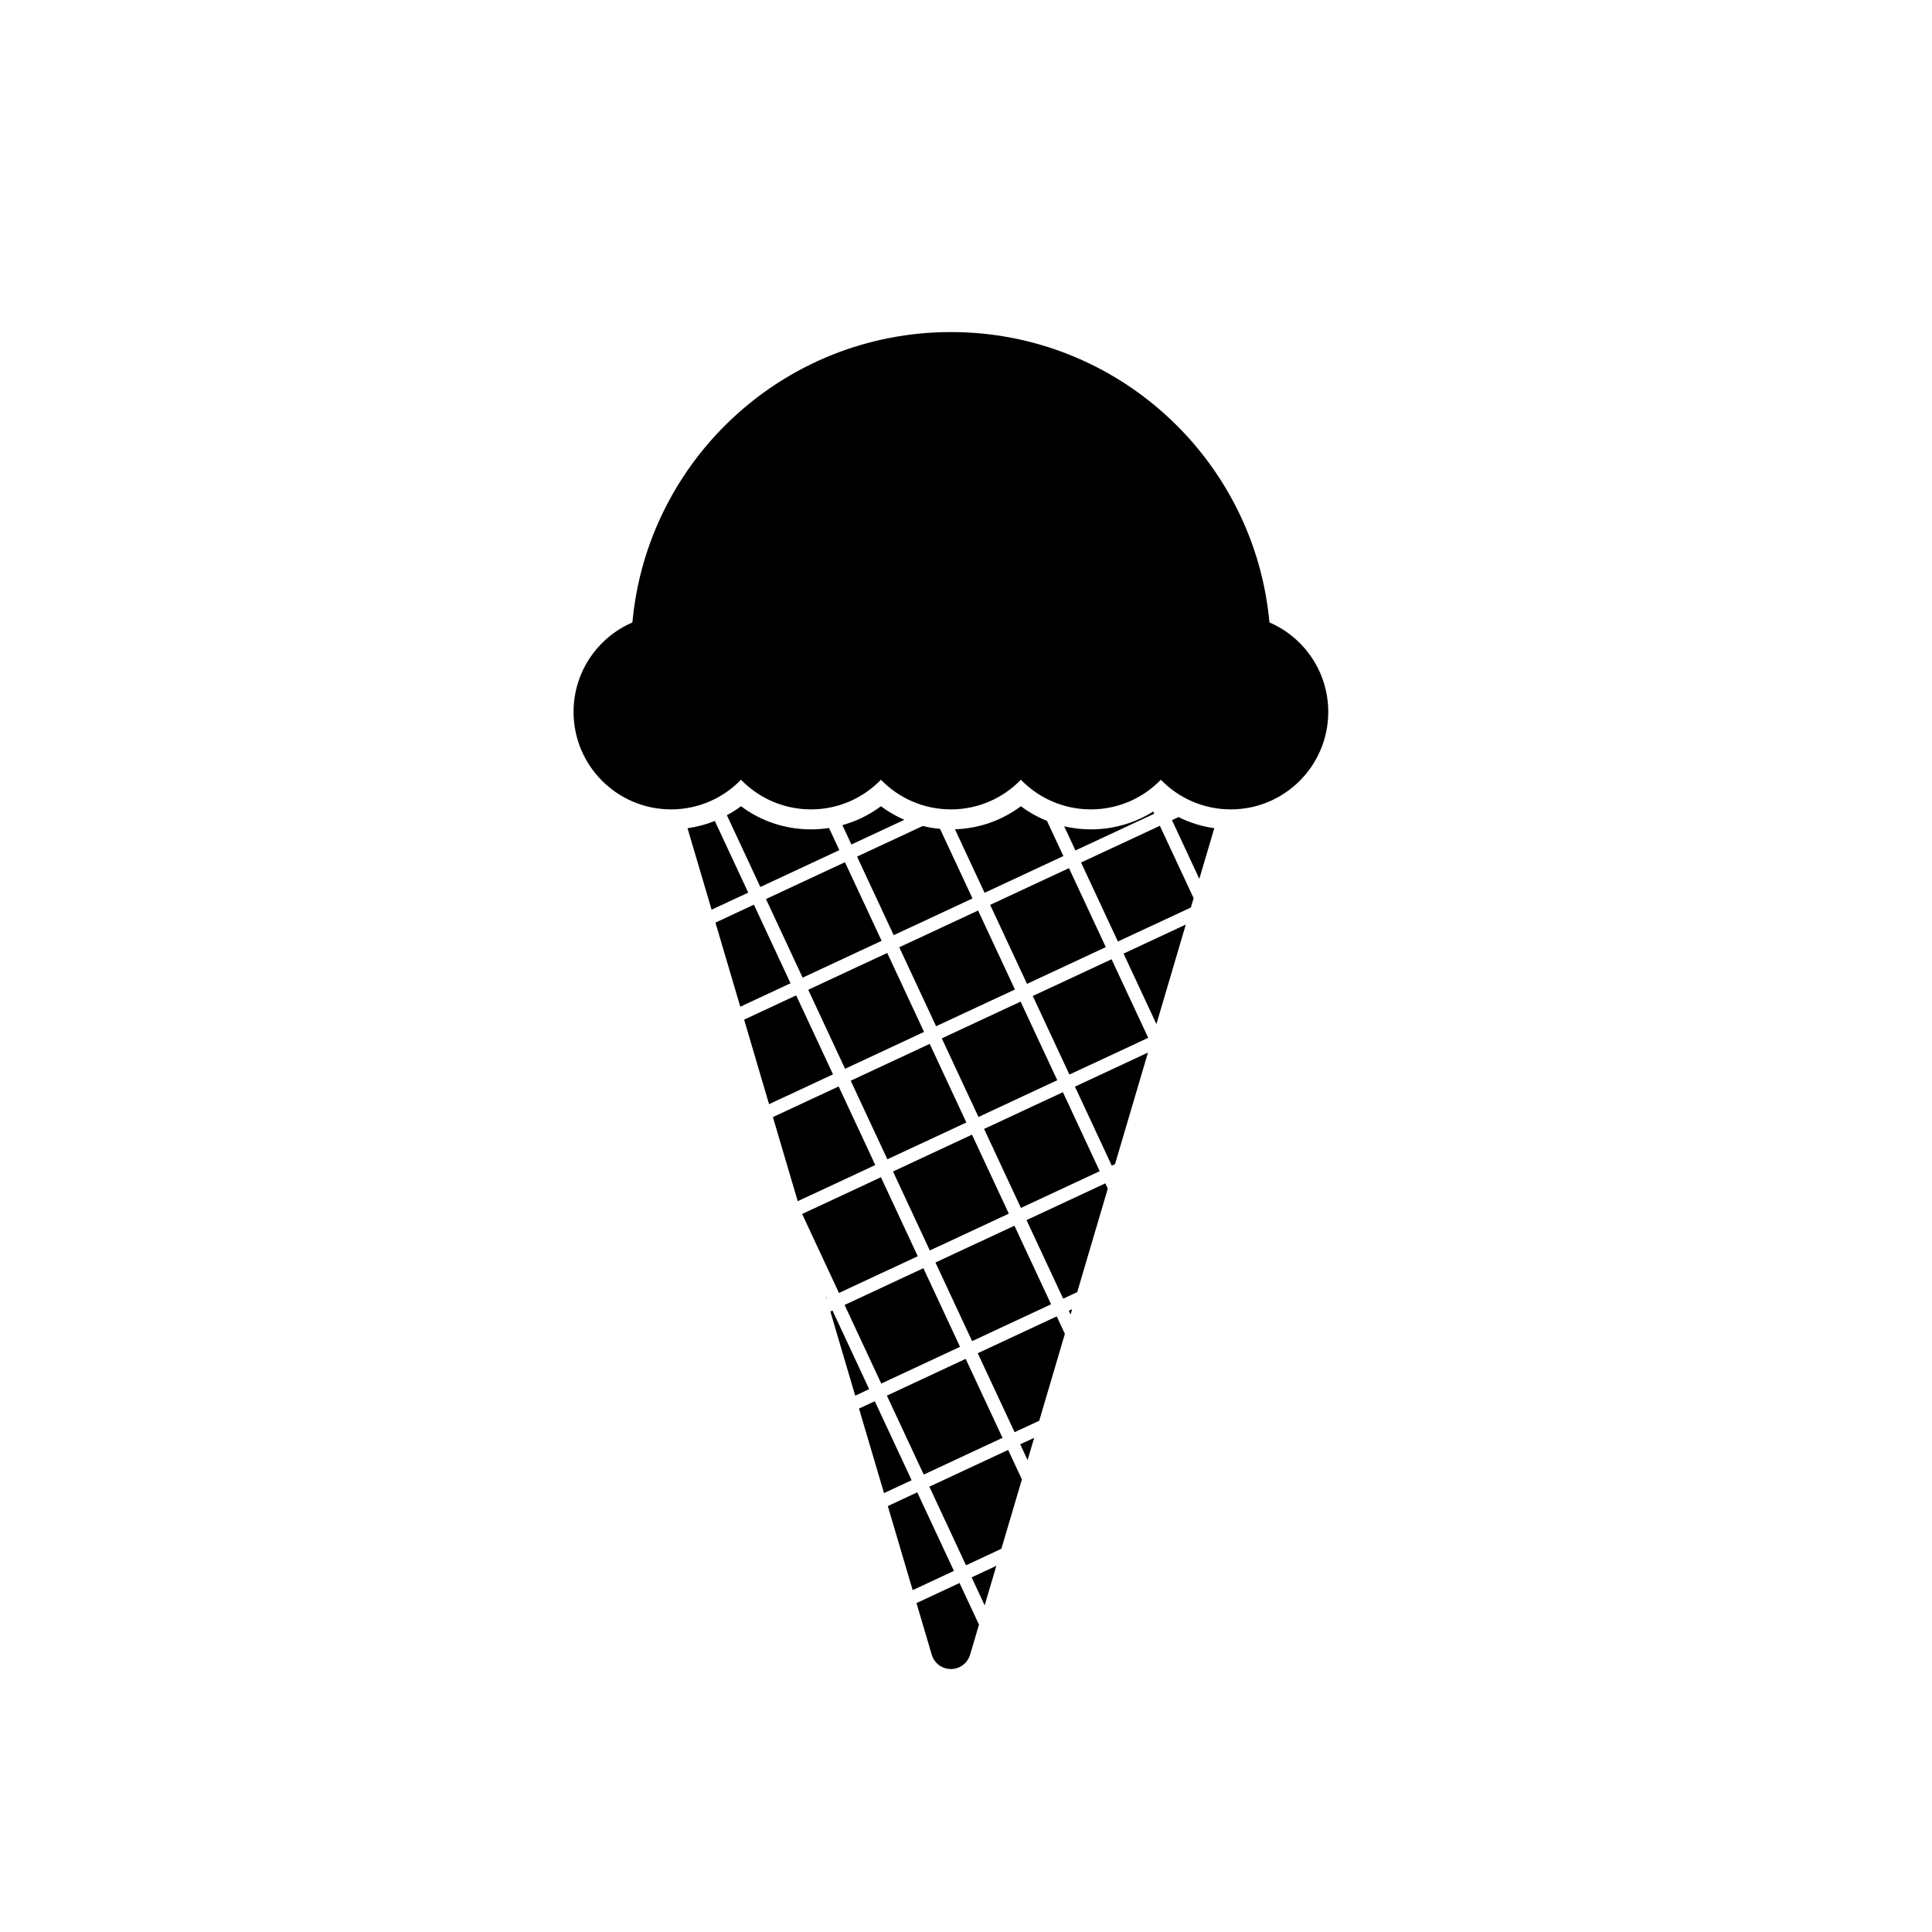
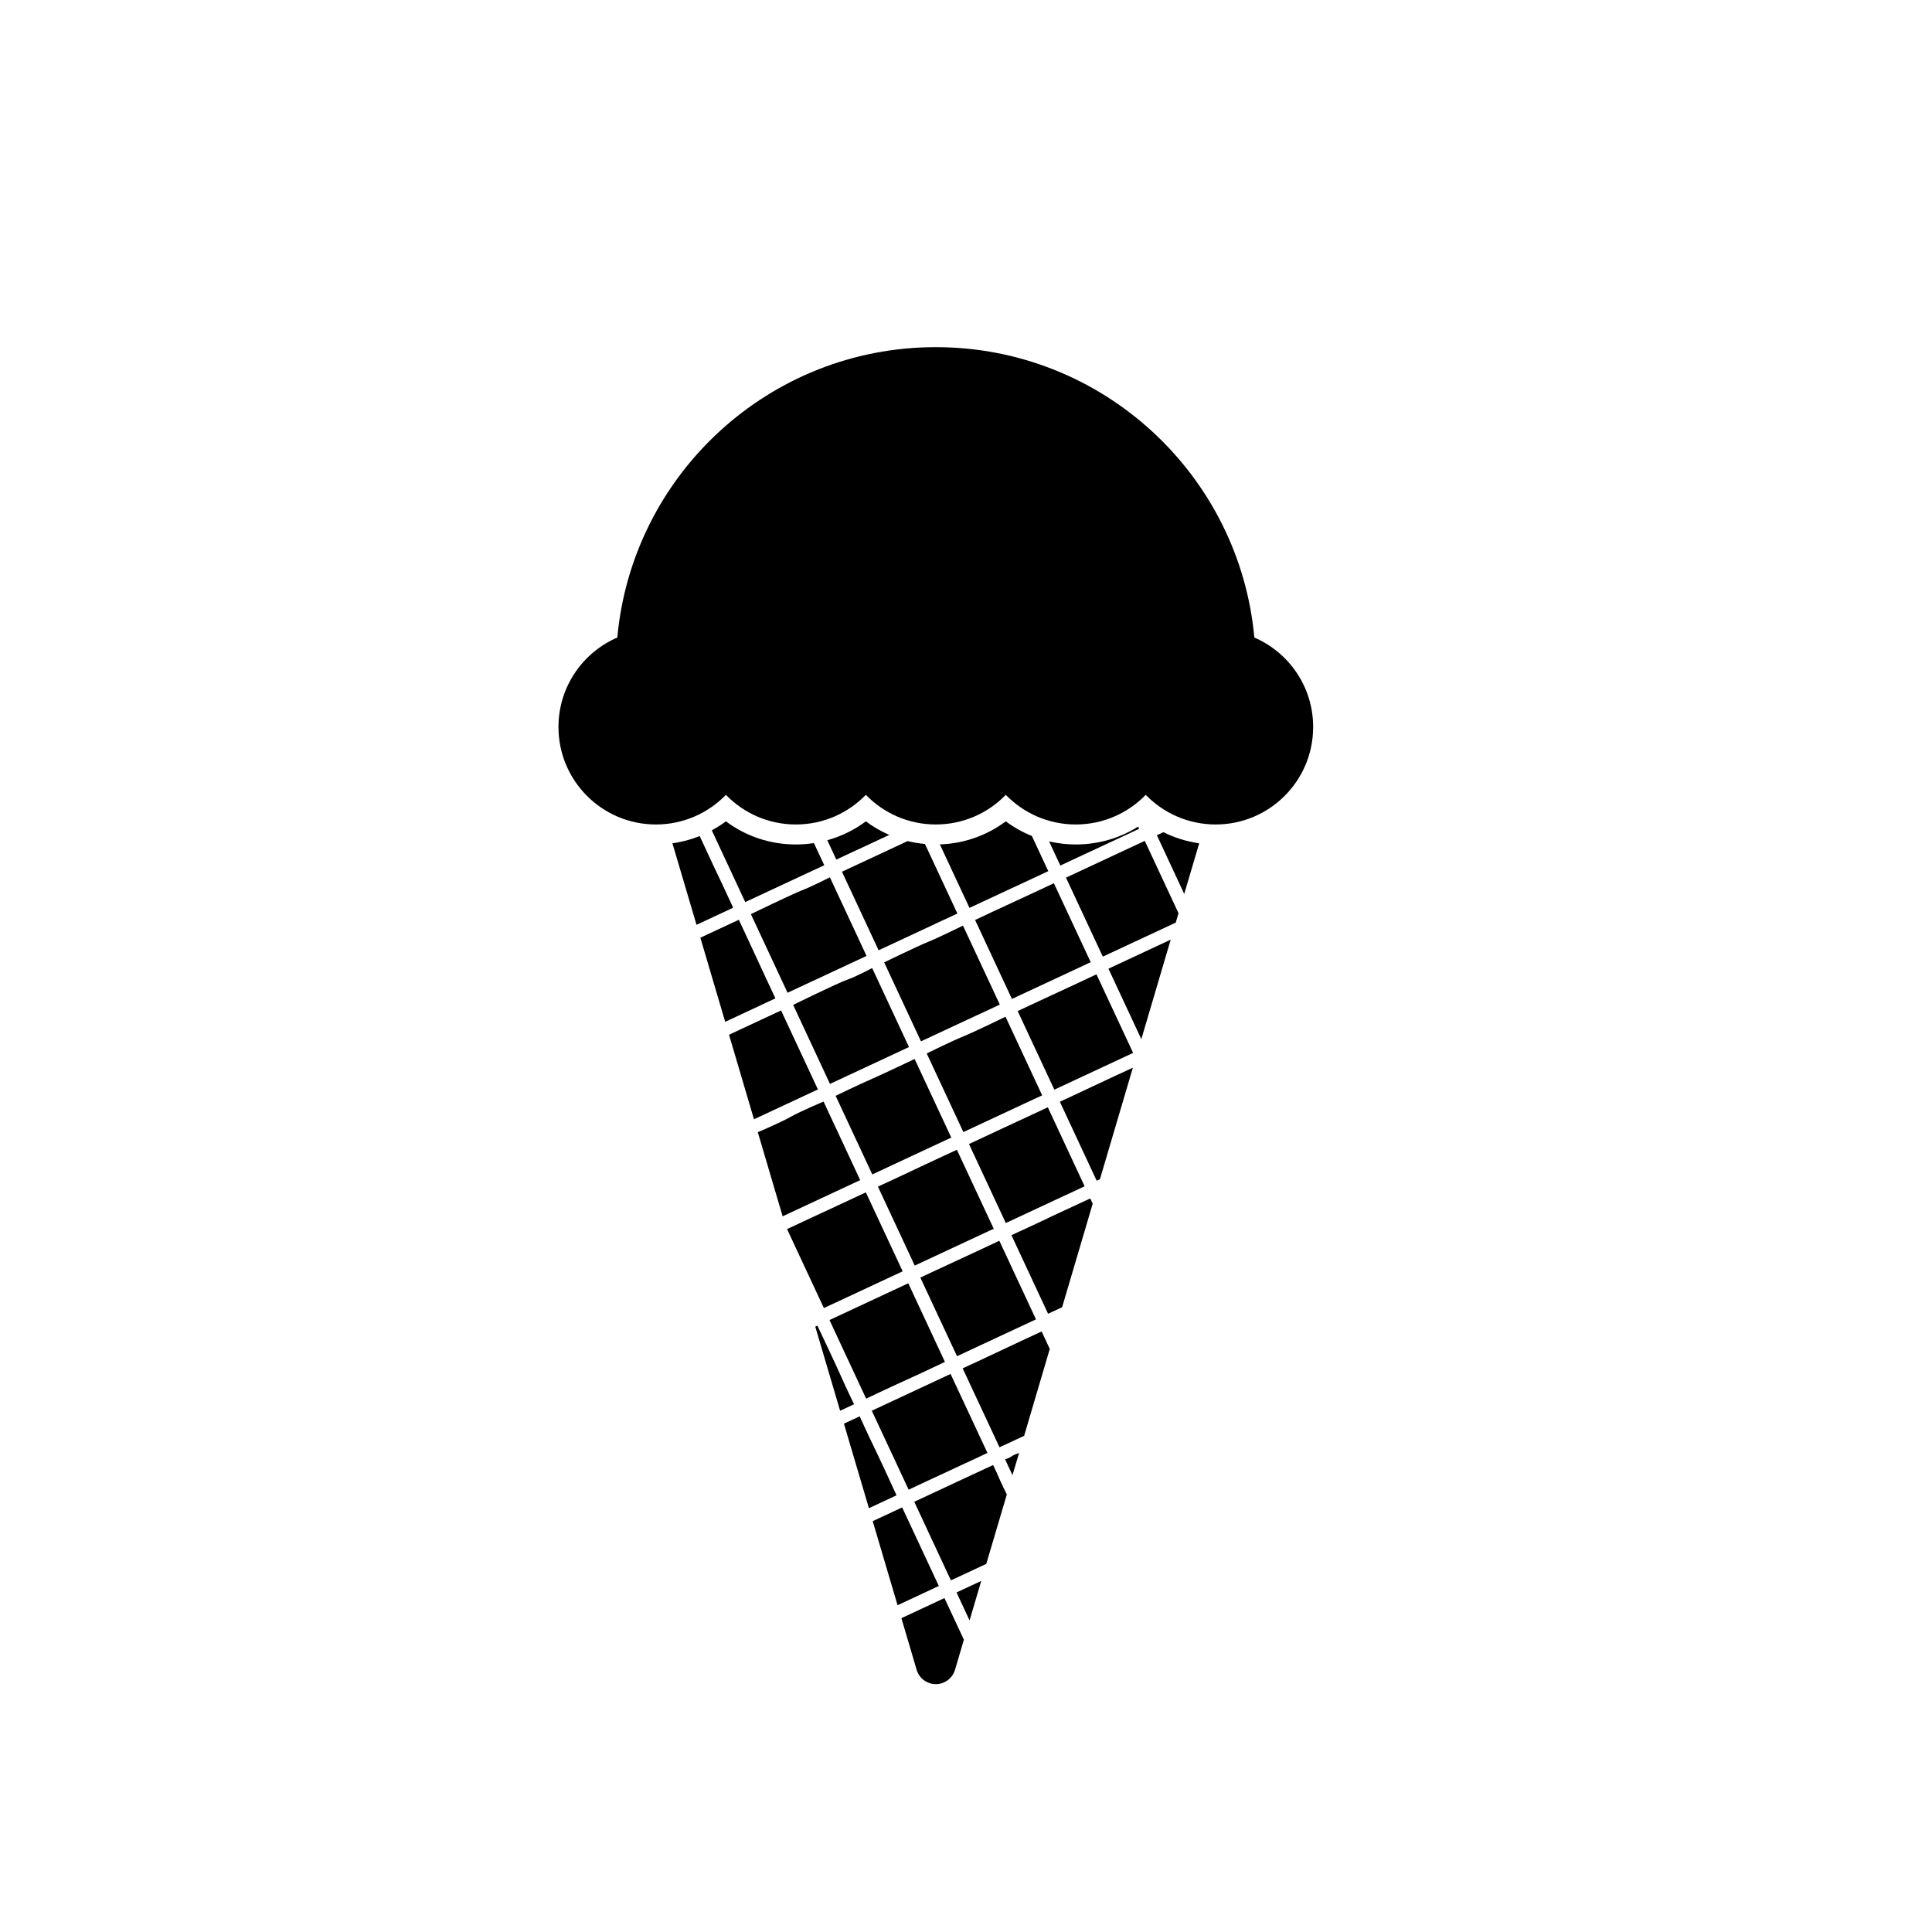
- <svg xmlns="http://www.w3.org/2000/svg" version="1.1" id="Layer_1" x="0px" y="0px" width="64px" height="64px" viewBox="-0.5 0.5 64 64" enable-background="new -0.5 0.5 64 64" xml:space="preserve">
+ <svg xmlns="http://www.w3.org/2000/svg" version="1.1" id="Layer_1" x="0px" y="0px" width="64px" height="64px" viewBox="0 0 64 64" enable-background="new 0 0 64 64" xml:space="preserve">
  <g id="Captions">
</g>
  <g>
-     <rect x="30.969" y="41.571" transform="matrix(-0.4226 -0.9063 0.9063 -0.4226 7.1141 90.5613)" width="2.873" height="2.886" />
-     <polygon points="35.184,43.304 36.197,39.874 36.116,39.7 33.505,40.917 34.719,43.52  " />
-     <polygon points="25.103,37.505 25.926,40.291 28.495,39.093 27.281,36.49  " />
-     <polygon points="27.078,43.914 27.007,43.947 27.83,46.733 28.292,46.517  " />
-     <rect x="27.955" y="42.982" transform="matrix(-0.4226 -0.9063 0.9063 -0.4226 1.5514 89.8318)" width="2.873" height="2.88" />
-     <rect x="32.772" y="29.736" transform="matrix(0.4226 0.9063 -0.9063 0.4226 48.0111 -13.0095)" width="2.887" height="2.88" />
-     <polygon points="36.329,39.113 36.437,39.062 37.528,35.368 35.109,36.496  " />
-     <rect x="29.765" y="31.136" transform="matrix(0.9063 -0.4226 0.4226 0.9063 -10.8446 16.2394)" width="2.881" height="2.887" />
-     <rect x="26.749" y="32.541" transform="matrix(0.4225 0.9064 -0.9064 0.4225 47.0844 -5.9262)" width="2.887" height="2.887" />
-     <rect x="34.185" y="32.746" transform="matrix(0.4226 0.9063 -0.9063 0.4226 51.5532 -12.5441)" width="2.872" height="2.88" />
-     <polygon points="34.906,43.92 34.964,44.046 35.017,43.869  " />
-     <polygon points="26.88,43.519 26.892,43.514 26.856,43.438  " />
-     <rect x="26.544" y="39.972" transform="matrix(-0.4225 -0.9063 0.9063 -0.4225 2.2799 84.2759)" width="2.887" height="2.88" />
-     <rect x="28.159" y="35.551" transform="matrix(0.4225 0.9063 -0.9063 0.4225 50.6204 -5.461)" width="2.873" height="2.887" />
+     <path d="M31.702,44.926l-1.214-2.604c0,0,0.679-0.321,1.113-0.519c0.434-0.198,1.503-0.701,1.503-0.701l1.214,2.604L31.702,44.926z   " />
+     <path d="M35.184,43.304l1.013-3.43L36.116,39.7c0,0-1.695,0.786-1.417,0.661s-1.194,0.556-1.194,0.556l1.214,2.603L35.184,43.304z" />
+     <path d="M25.103,37.505l0.823,2.786l2.569-1.198l-1.214-2.603c0,0-0.733,0.308-1.101,0.513   C25.812,37.208,25.103,37.505,25.103,37.505z" />
+     <path d="M27.078,43.914l-0.071,0.033l0.823,2.786l0.462-0.216c0,0-0.261-0.536-0.425-0.91   C27.703,45.232,27.078,43.914,27.078,43.914z" />
+     <path d="M28.692,46.332l-1.214-2.604l2.61-1.217l1.214,2.604c0,0-0.937,0.445-1.382,0.644   C29.476,45.958,28.692,46.332,28.692,46.332z" />
+     <path d="M34.911,29.258l1.22,2.616l-2.61,1.217l-1.22-2.616c0,0,1.088-0.512,1.394-0.65S34.911,29.258,34.911,29.258z" />
+     <path d="M36.329,39.113l0.108-0.051l1.091-3.694c0,0-1.225,0.566-1.369,0.638c-0.144,0.072-1.05,0.49-1.05,0.49L36.329,39.113z" />
+     <path d="M29.289,31.879c0,0,1.143-0.554,1.448-0.675s1.163-0.542,1.163-0.542l1.22,2.616l-2.611,1.218L29.289,31.879z" />
+     <path d="M28.891,32.068l1.22,2.617l-2.617,1.22l-1.22-2.617c0,0,1.478-0.725,1.779-0.829S28.891,32.068,28.891,32.068z" />
+     <path d="M36.322,32.276l1.214,2.603l-2.61,1.217l-1.214-2.603c0,0,0.795-0.375,1.177-0.549   C35.271,32.771,36.322,32.276,36.322,32.276z" />
+     <path d="M27.292,43.331l-1.22-2.616c0,0,1.018-0.475,1.309-0.61c0.291-0.135,1.301-0.607,1.301-0.607l1.22,2.616L27.292,43.331z" />
+     <path d="M30.298,35.08l1.214,2.604l-2.616,1.22L27.681,36.3c0,0,0.783-0.378,1.218-0.568C29.333,35.542,30.298,35.08,30.298,35.08z   " />
    <path d="M31.134,27.971l0.981,2.104l2.611-1.217l-0.544-1.165c-0.306-0.123-0.596-0.285-0.864-0.485   C32.687,27.679,31.932,27.945,31.134,27.971z" />
-     <rect x="31.173" y="34.151" transform="matrix(0.4226 0.9063 -0.9063 0.4226 51.0862 -9.0042)" width="2.873" height="2.88" />
-     <rect x="29.558" y="38.561" transform="matrix(-0.4226 -0.9063 0.9063 -0.4226 7.8451 85.0078)" width="2.887" height="2.887" />
-     <rect x="32.571" y="37.16" transform="matrix(-0.4225 -0.9064 0.9064 -0.4225 13.3987 85.7363)" width="2.887" height="2.88" />
-     <polygon points="37.808,34.424 38.781,31.127 36.719,32.089  " />
+     <path d="M33.309,33.68l1.214,2.604l-2.61,1.217l-1.214-2.604c0,0,0.811-0.401,1.191-0.556C32.271,34.188,33.309,33.68,33.309,33.68   z" />
+     <path d="M30.302,41.924l-1.22-2.616c0,0,0.973-0.447,1.211-0.565c0.239-0.117,1.405-0.655,1.405-0.655l1.22,2.616L30.302,41.924z" />
+     <path d="M33.319,40.514l-1.22-2.617c0,0,0.852-0.399,1.189-0.554s1.422-0.663,1.422-0.663l1.22,2.617L33.319,40.514z" />
+     <path d="M37.808,34.424l0.973-3.297c0,0-0.867,0.406-1.147,0.535s-0.915,0.427-0.915,0.427L37.808,34.424z" />
    <path d="M31,55.789c0.294,0,0.552-0.193,0.636-0.475l0.294-0.996l-0.644-1.379l-1.426,0.665l0.505,1.71   C30.448,55.596,30.706,55.789,31,55.789z" />
-     <polygon points="29.885,49.935 28.91,50.39 29.733,53.175 31.1,52.538  " />
-     <polygon points="23.2,31.063 24.023,33.849 25.687,33.072 24.474,30.469  " />
-     <rect x="25.346" y="29.538" transform="matrix(0.9063 -0.4226 0.4226 0.9063 -10.5799 14.2228)" width="2.887" height="2.873" />
-     <path d="M23.073,30.635l1.213-0.566l-1.107-2.374c-0.288,0.116-0.592,0.197-0.904,0.241L23.073,30.635z" />
+     <path d="M29.885,49.935L28.91,50.39c0,0,0.223,0.748,0.304,1.029c0.081,0.281,0.519,1.756,0.519,1.756l1.367-0.637L29.885,49.935z" />
+     <path d="M23.2,31.063l0.823,2.786l1.664-0.777c0,0-0.544-1.159-0.709-1.522c-0.165-0.363-0.504-1.081-0.504-1.081L23.2,31.063z" />
+     <path d="M24.874,30.282c0,0,1.37-0.665,1.686-0.786c0.315-0.121,0.931-0.434,0.931-0.434l1.214,2.604l-2.616,1.22L24.874,30.282z" />
+     <path d="M23.073,30.635l1.213-0.566c0,0-0.388-0.847-0.524-1.124c-0.137-0.278-0.583-1.25-0.583-1.25   c-0.288,0.116-0.592,0.197-0.904,0.241L23.073,30.635z" />
    <path d="M27.304,28.662l-0.342-0.734c-0.196,0.03-0.395,0.046-0.597,0.046c-0.849,0-1.652-0.268-2.318-0.766   c-0.149,0.111-0.306,0.21-0.468,0.297l1.108,2.377L27.304,28.662z" />
-     <polygon points="33.352,49.507 32.896,48.531 30.286,49.748 31.5,52.352 32.672,51.805  " />
+     <path d="M33.352,49.507c0,0-0.218-0.445-0.284-0.607s-0.172-0.369-0.172-0.369l-2.61,1.217l1.214,2.604l1.172-0.547L33.352,49.507z   " />
    <path d="M27.405,27.833l0.299,0.642l1.754-0.818c-0.274-0.118-0.534-0.268-0.776-0.449C28.297,27.496,27.864,27.707,27.405,27.833z   " />
    <path d="M39.229,29.613l0.496-1.678c-0.416-0.058-0.815-0.183-1.186-0.368l-0.216,0.101L39.229,29.613z" />
-     <polygon points="31.687,52.752 32.118,53.679 32.505,52.37  " />
-     <polygon points="33.926,47.563 34.775,44.686 34.506,44.107 31.889,45.328 33.11,47.943  " />
-     <polygon points="33.759,48.129 33.296,48.344 33.54,48.867  " />
-     <rect x="29.352" y="45.991" transform="matrix(-0.4228 -0.9062 0.9062 -0.4228 0.8327 95.3913)" width="2.887" height="2.88" />
-     <path d="M29.105,31.479l2.61-1.217l-1.075-2.305c-0.195-0.018-0.387-0.049-0.574-0.095l-2.175,1.014L29.105,31.479z" />
-     <polygon points="28.479,46.918 27.956,47.161 28.784,49.961 29.699,49.534  " />
+     <path d="M31.687,52.752l0.431,0.927l0.387-1.309c0,0-0.279,0.132-0.431,0.201C31.922,52.641,31.687,52.752,31.687,52.752z" />
+     <path d="M33.926,47.563l0.849-2.877l-0.269-0.579c0,0-0.985,0.453-1.325,0.618c-0.34,0.165-1.292,0.603-1.292,0.603l1.221,2.615   L33.926,47.563z" />
+     <path d="M33.759,48.129c0,0-0.197,0.073-0.259,0.12s-0.204,0.095-0.204,0.095l0.244,0.523L33.759,48.129z" />
+     <path d="M30.1,49.348l-1.221-2.616l2.61-1.218l1.221,2.616c0,0-0.725,0.343-1.062,0.496S30.1,49.348,30.1,49.348z" />
+     <path d="M29.105,31.479c0,0,0.869-0.402,1.257-0.586s1.353-0.631,1.353-0.631l-1.075-2.305c-0.195-0.018-0.387-0.049-0.574-0.095   l-2.175,1.014L29.105,31.479z" />
+     <path d="M28.479,46.918l-0.523,0.243l0.828,2.8l0.915-0.427c0,0-0.617-1.345-0.762-1.634C28.791,47.61,28.479,46.918,28.479,46.918   z" />
    <path d="M34.753,27.873l0.372,0.799l2.611-1.217l-0.034-0.073c-0.612,0.386-1.322,0.592-2.066,0.592   C35.335,27.974,35.039,27.939,34.753,27.873z" />
-     <polygon points="24.15,34.277 24.976,37.077 27.094,36.089 25.874,33.473  " />
-     <polygon points="35.312,29.072 36.532,31.689 38.949,30.562 39.04,30.252 37.922,27.855  " />
+     <path d="M24.15,34.277l0.826,2.8l2.118-0.988l-1.22-2.616c0,0-0.652,0.305-0.982,0.458C24.562,34.083,24.15,34.277,24.15,34.277z" />
+     <path d="M35.312,29.072l1.22,2.617l2.417-1.127l0.091-0.31l-1.118-2.397c0,0-1.119,0.521-1.434,0.669   C36.172,28.672,35.312,29.072,35.312,29.072z" />
    <g>
-       <path d="M41.552,21.119C41.058,15.725,36.522,11.5,31,11.5c-5.522,0-10.057,4.225-10.551,9.619    c-1.147,0.496-1.949,1.636-1.949,2.964c0,1.783,1.446,3.229,3.229,3.229c0.91,0,1.731-0.377,2.317-0.982    c0.587,0.605,1.409,0.982,2.318,0.982c0.91,0,1.731-0.377,2.318-0.982c0.587,0.605,1.408,0.982,2.318,0.982    c0.91,0,1.732-0.377,2.318-0.982c0.587,0.605,1.409,0.982,2.318,0.982c0.91,0,1.731-0.377,2.318-0.982    c0.586,0.605,1.408,0.982,2.317,0.982c1.783,0,3.229-1.445,3.229-3.229C43.501,22.755,42.698,21.614,41.552,21.119z" />
+       <path d="M41.552,21.119C41.058,15.725,36.522,11.5,31,11.5s-10.057,4.225-10.551,9.619c-1.147,0.496-1.949,1.636-1.949,2.964    c0,1.783,1.446,3.229,3.229,3.229c0.91,0,1.731-0.377,2.317-0.982c0.587,0.605,1.409,0.982,2.318,0.982    c0.91,0,1.731-0.377,2.318-0.982c0.587,0.605,1.408,0.982,2.318,0.982s1.732-0.377,2.318-0.982    c0.587,0.605,1.409,0.982,2.318,0.982c0.91,0,1.731-0.377,2.318-0.982c0.586,0.605,1.408,0.982,2.317,0.982    c1.783,0,3.229-1.445,3.229-3.229C43.501,22.755,42.698,21.614,41.552,21.119z" />
    </g>
  </g>
</svg>
